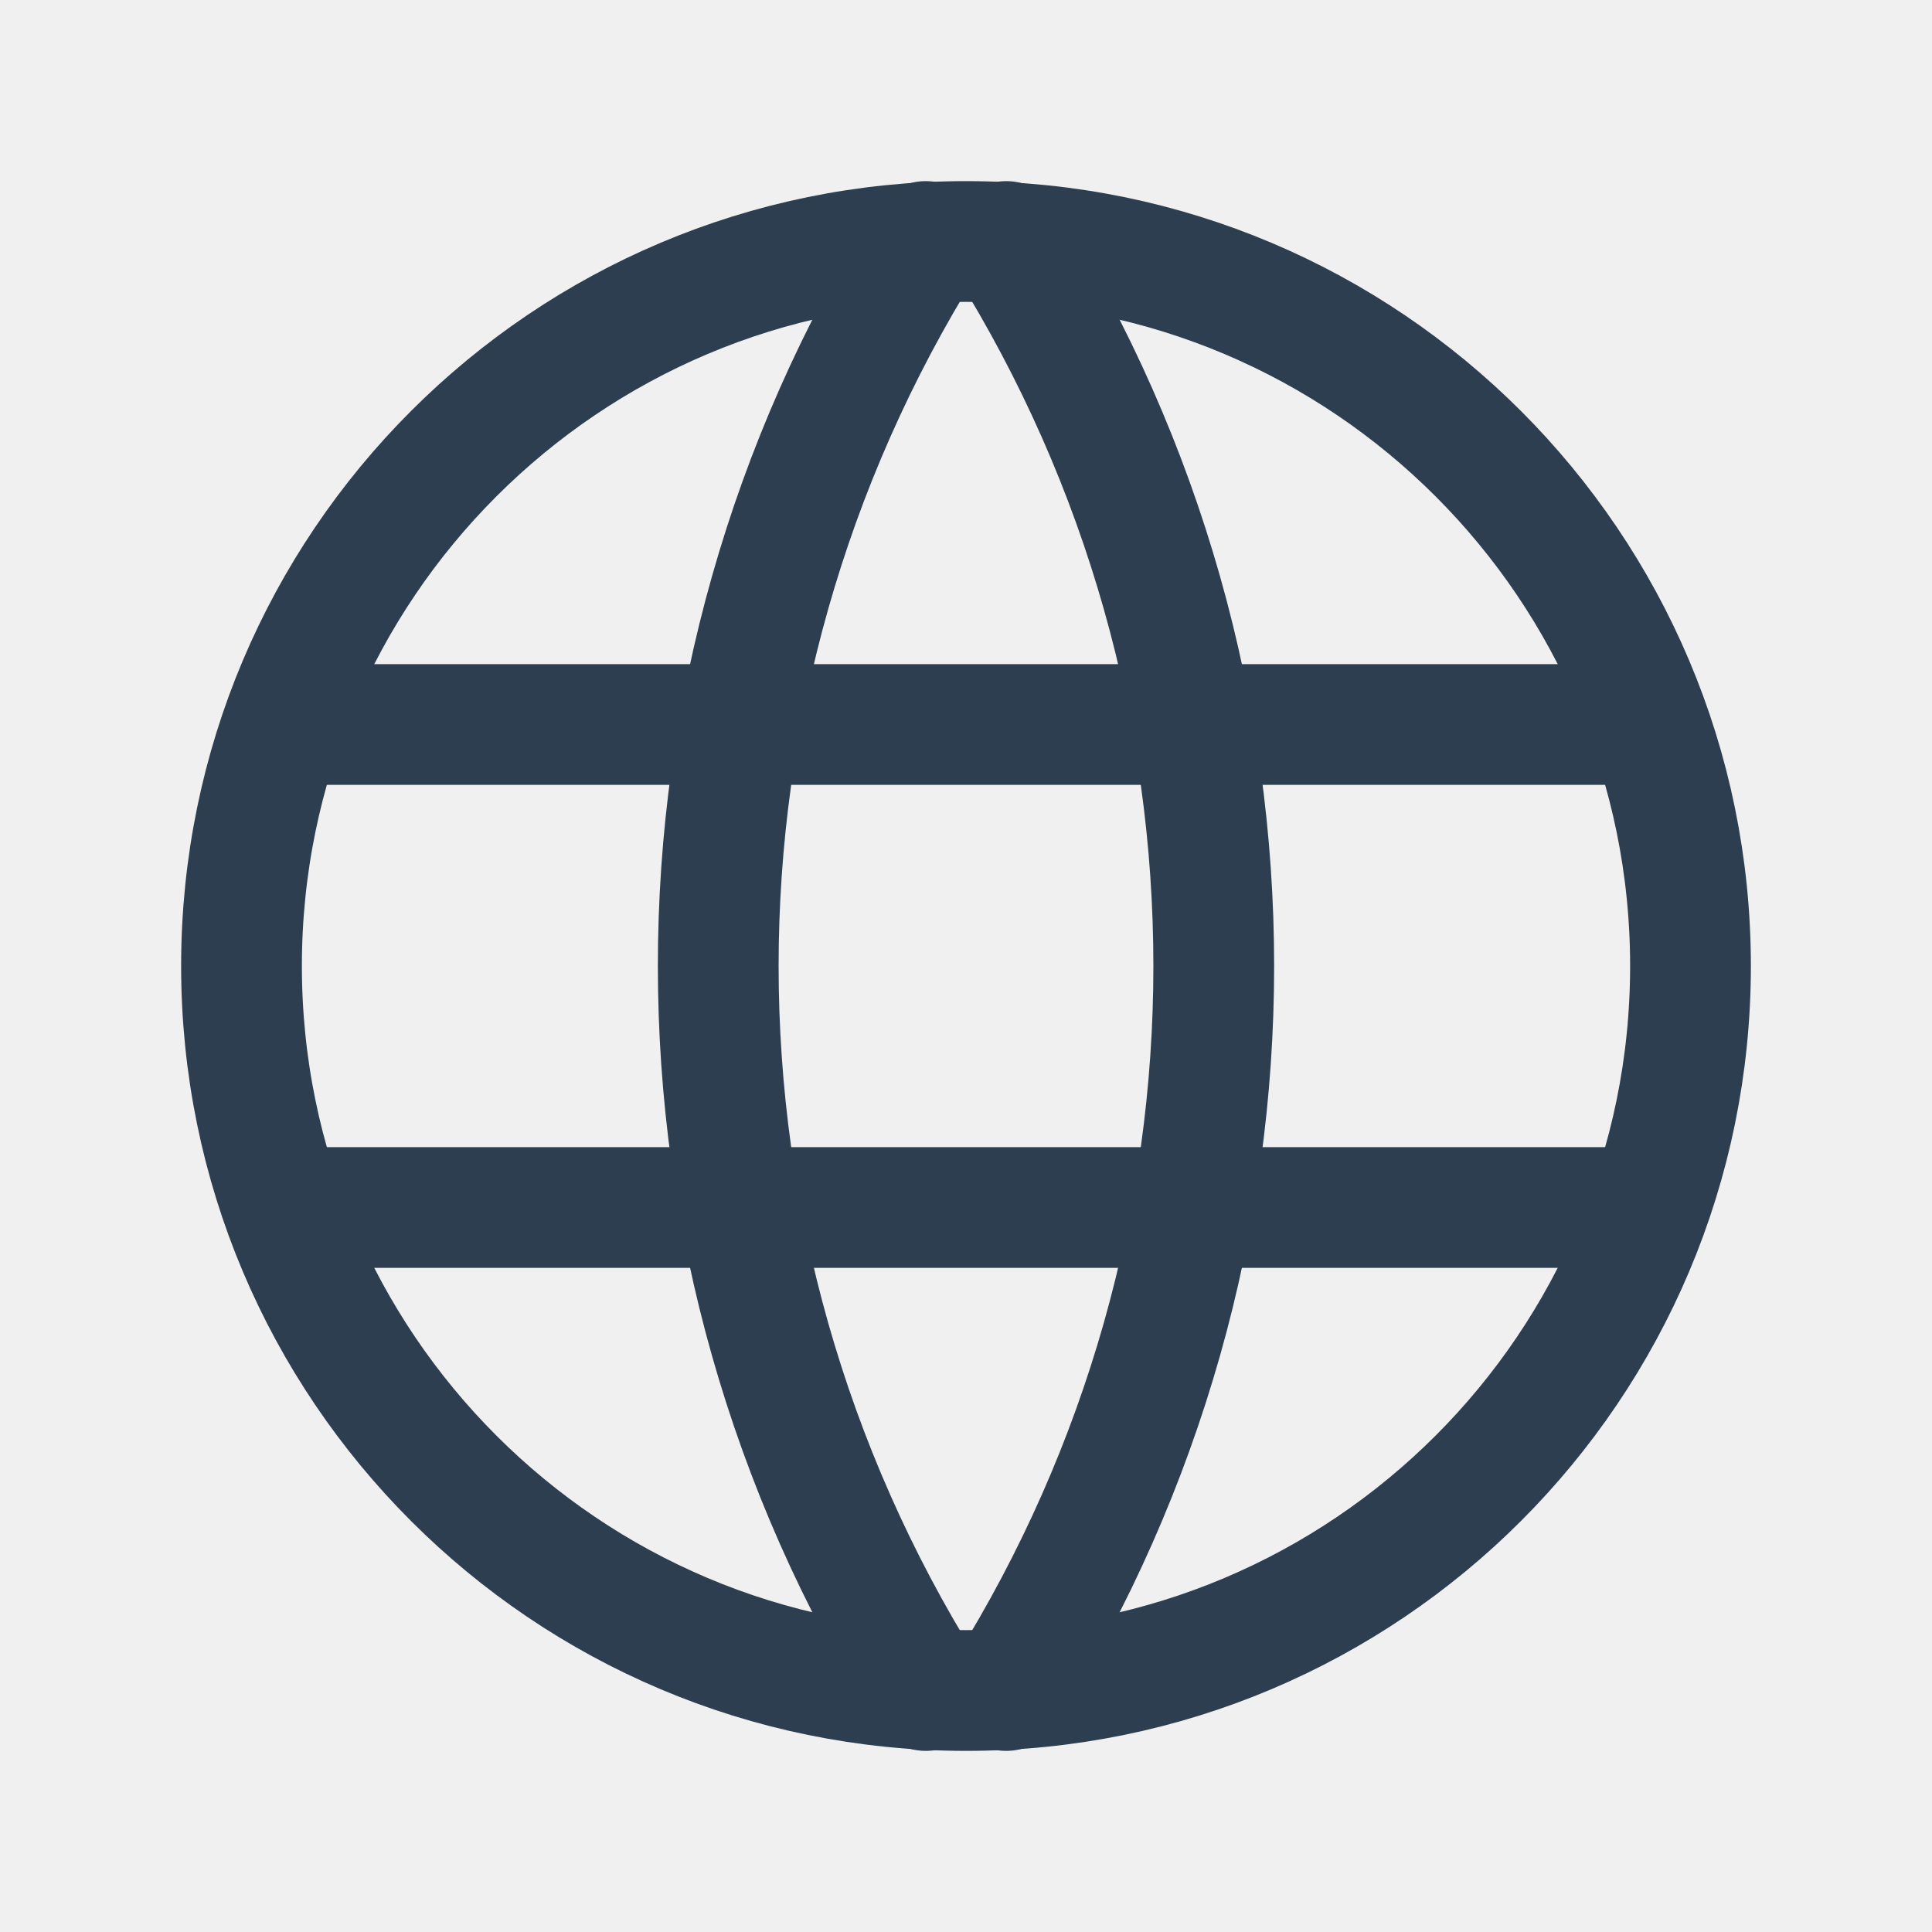
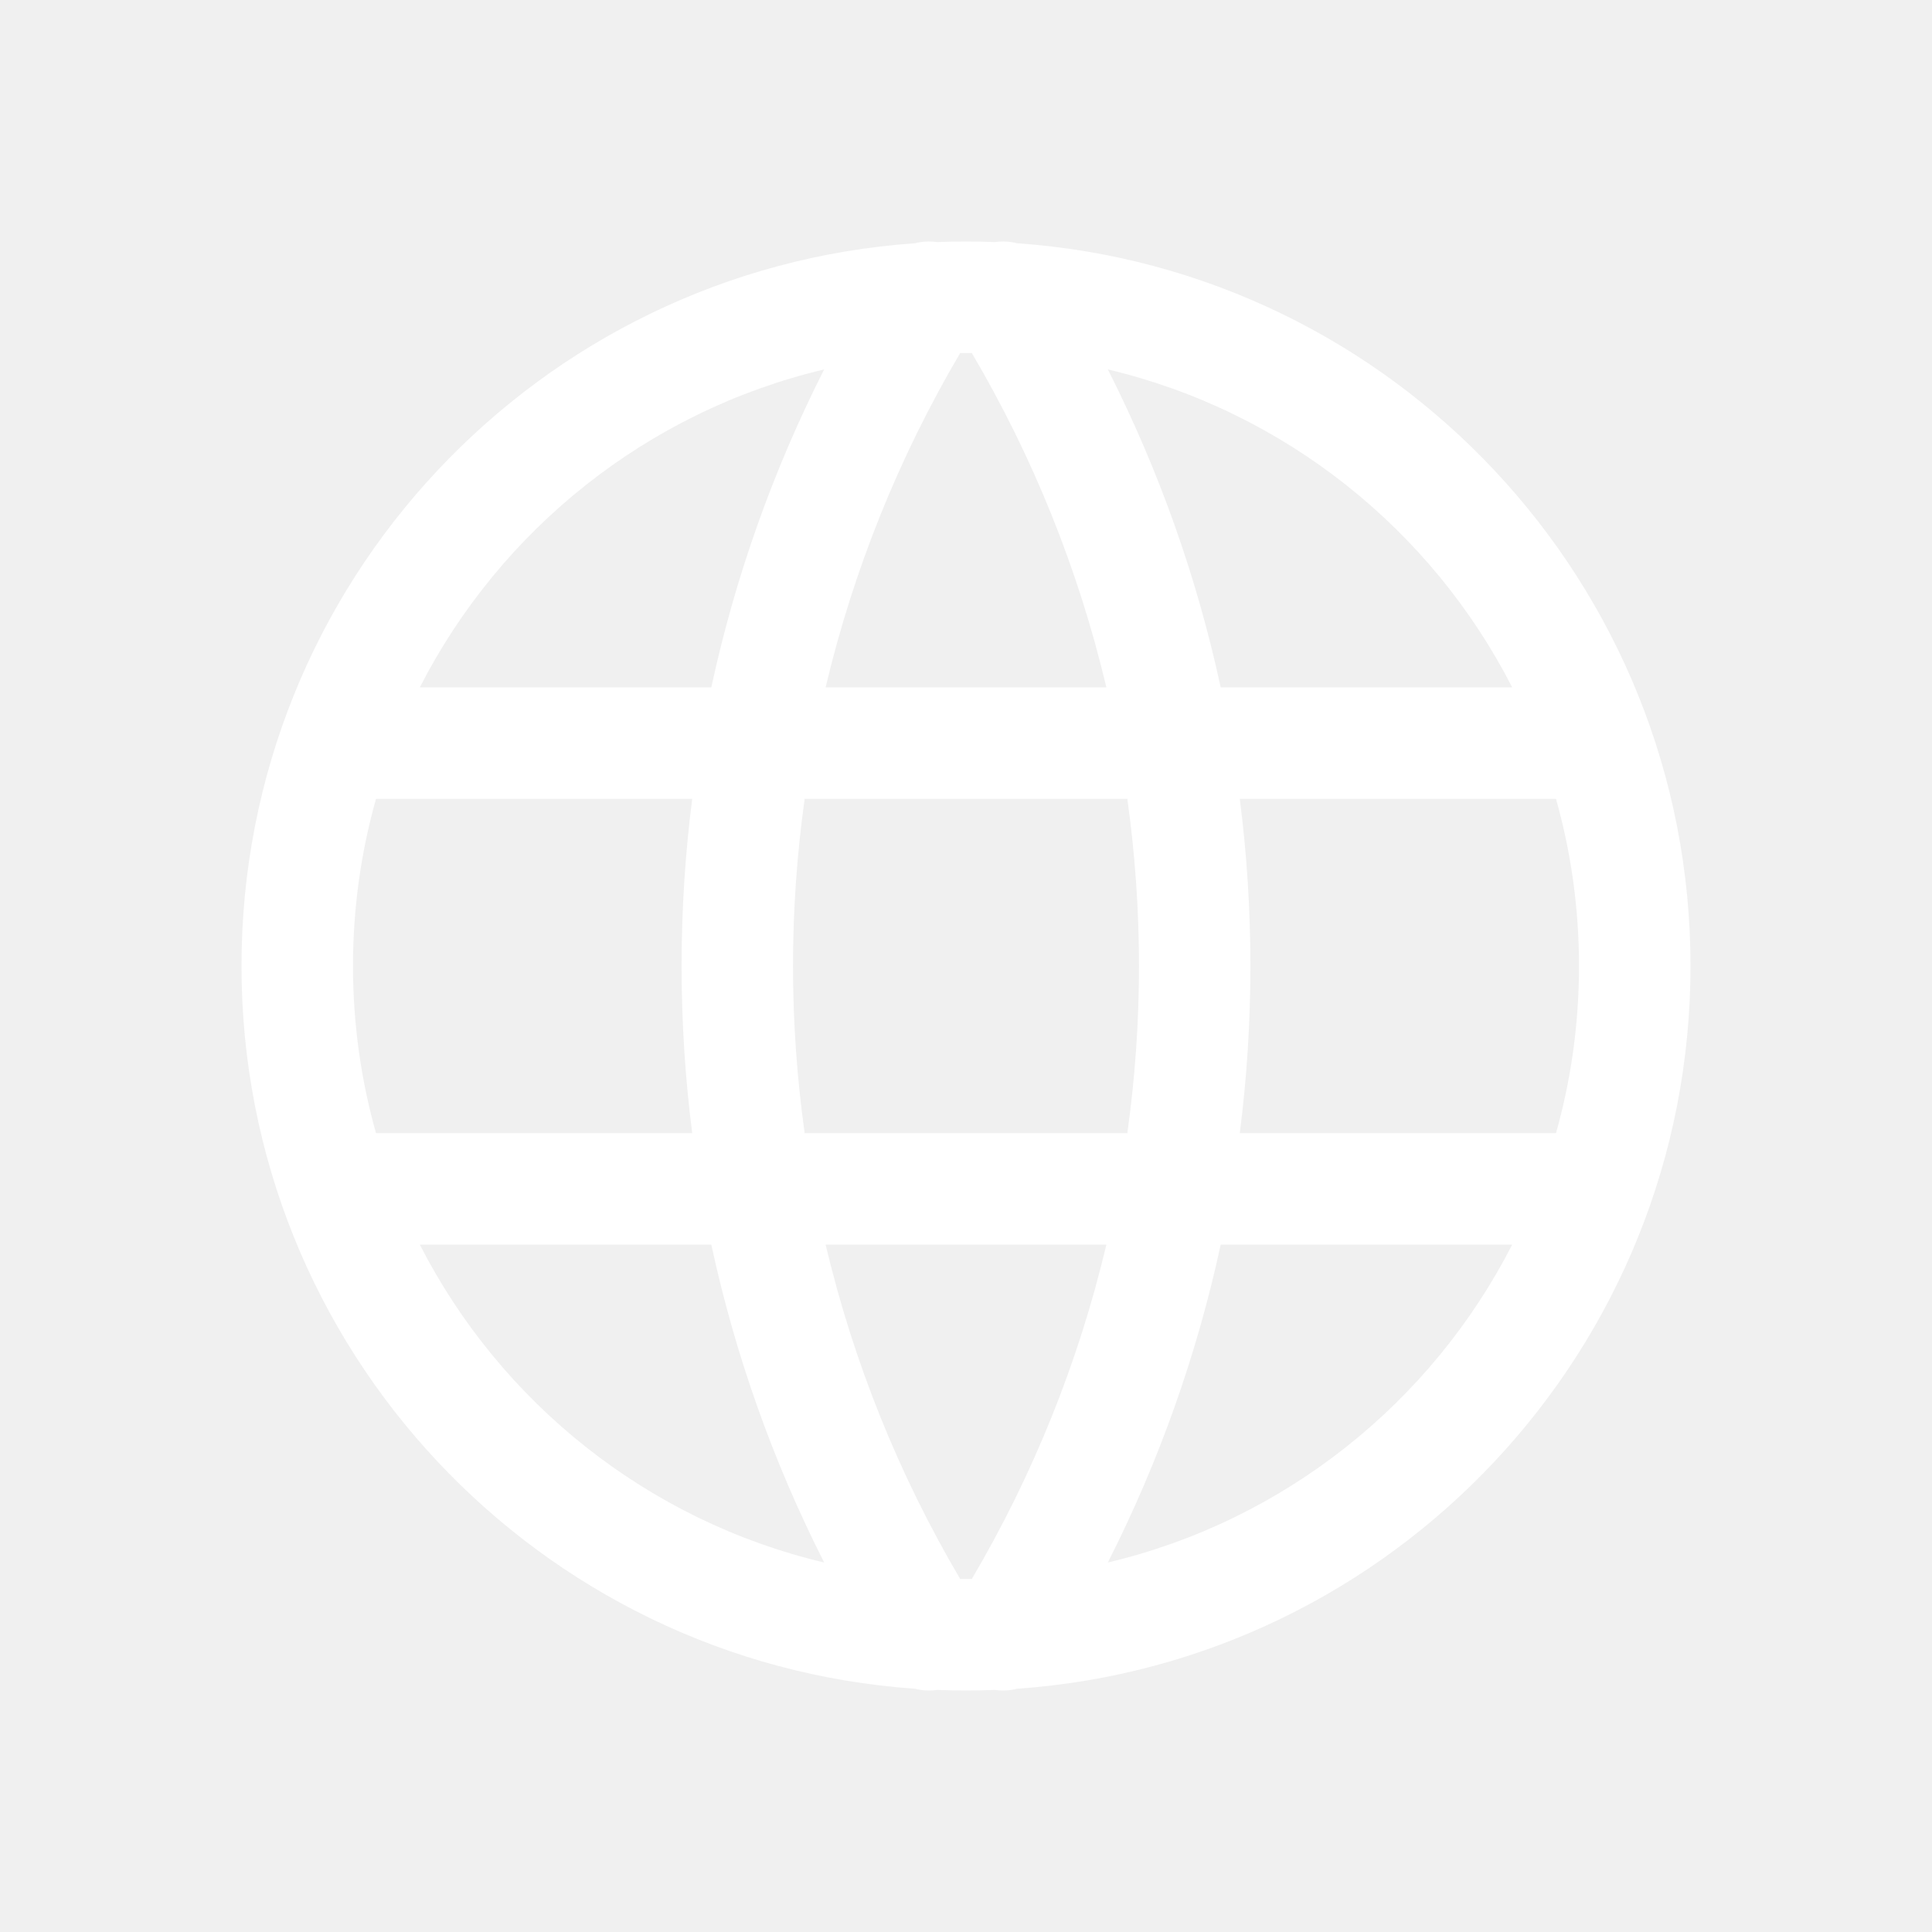
- <svg xmlns="http://www.w3.org/2000/svg" class="icon icon-tabler icon-tabler-world" width="44" height="44" viewBox="0 0 24 24" stroke-width="1.5" stroke="#2c3e50" fill="none" stroke-linecap="round" stroke-linejoin="round">
-   <path stroke="none" d="M0 0h24v24H0z" fill="none" />
-   <circle cx="12" cy="12" r="9" />
-   <line x1="3.6" y1="9" x2="20.4" y2="9" />
-   <line x1="3.6" y1="15" x2="20.4" y2="15" />
-   <path d="M11.5 3a17 17 0 0 0 0 18" />
-   <path d="M12.5 3a17 17 0 0 1 0 18" />
+ <svg xmlns="http://www.w3.org/2000/svg" width="24" height="24" viewBox="0 0 24 24" fill="none">
+   <path fill-rule="evenodd" clip-rule="evenodd" d="M12.635 3.022C12.546 2.999 12.453 2.994 12.361 3.007C12.241 3.002 12.121 3 12 3C11.879 3 11.759 3.002 11.639 3.007C11.547 2.994 11.454 2.999 11.365 3.022C6.691 3.348 3 7.243 3 12C3 16.757 6.691 20.652 11.365 20.978C11.454 21.001 11.547 21.006 11.639 20.993C11.758 20.997 11.879 21 12 21C12.121 21 12.242 20.997 12.361 20.993C12.453 21.006 12.546 21.001 12.635 20.978C17.309 20.652 21 16.757 21 12C21 7.243 17.309 3.348 12.635 3.022ZM11.928 4.385C11.952 4.385 11.976 4.385 12 4.385C12.024 4.385 12.048 4.385 12.072 4.385C12.837 5.683 13.399 7.084 13.744 8.539H10.256C10.601 7.084 11.163 5.683 11.928 4.385ZM10.238 4.589C8.044 5.109 6.217 6.578 5.215 8.539H8.836C9.132 7.17 9.603 5.843 10.238 4.589ZM8.599 9.923H4.671C4.485 10.583 4.385 11.28 4.385 12C4.385 12.72 4.485 13.417 4.671 14.077H8.599C8.511 13.39 8.467 12.697 8.467 12C8.467 11.303 8.511 10.61 8.599 9.923ZM8.836 15.461H5.215C6.217 17.422 8.044 18.891 10.238 19.41C9.603 18.157 9.132 16.83 8.836 15.461ZM11.928 19.615C11.163 18.317 10.601 16.916 10.256 15.461H13.744C13.399 16.916 12.837 18.317 12.072 19.615C12.048 19.615 12.024 19.615 12 19.615C11.976 19.615 11.952 19.615 11.928 19.615ZM13.762 19.41C15.956 18.891 17.783 17.422 18.785 15.461H15.164C14.868 16.83 14.397 18.157 13.762 19.41ZM15.401 14.077H19.329C19.515 13.417 19.615 12.72 19.615 12C19.615 11.28 19.515 10.583 19.329 9.923H15.401C15.489 10.61 15.533 11.303 15.533 12C15.533 12.697 15.489 13.39 15.401 14.077ZM14.004 9.923H9.996C9.9 10.609 9.851 11.303 9.851 12C9.851 12.697 9.9 13.391 9.996 14.077H14.004C14.1 13.391 14.149 12.697 14.149 12C14.149 11.303 14.1 10.609 14.004 9.923ZM15.164 8.539C14.868 7.17 14.397 5.843 13.762 4.589C15.956 5.109 17.783 6.578 18.785 8.539H15.164Z" fill="white" />
</svg>
